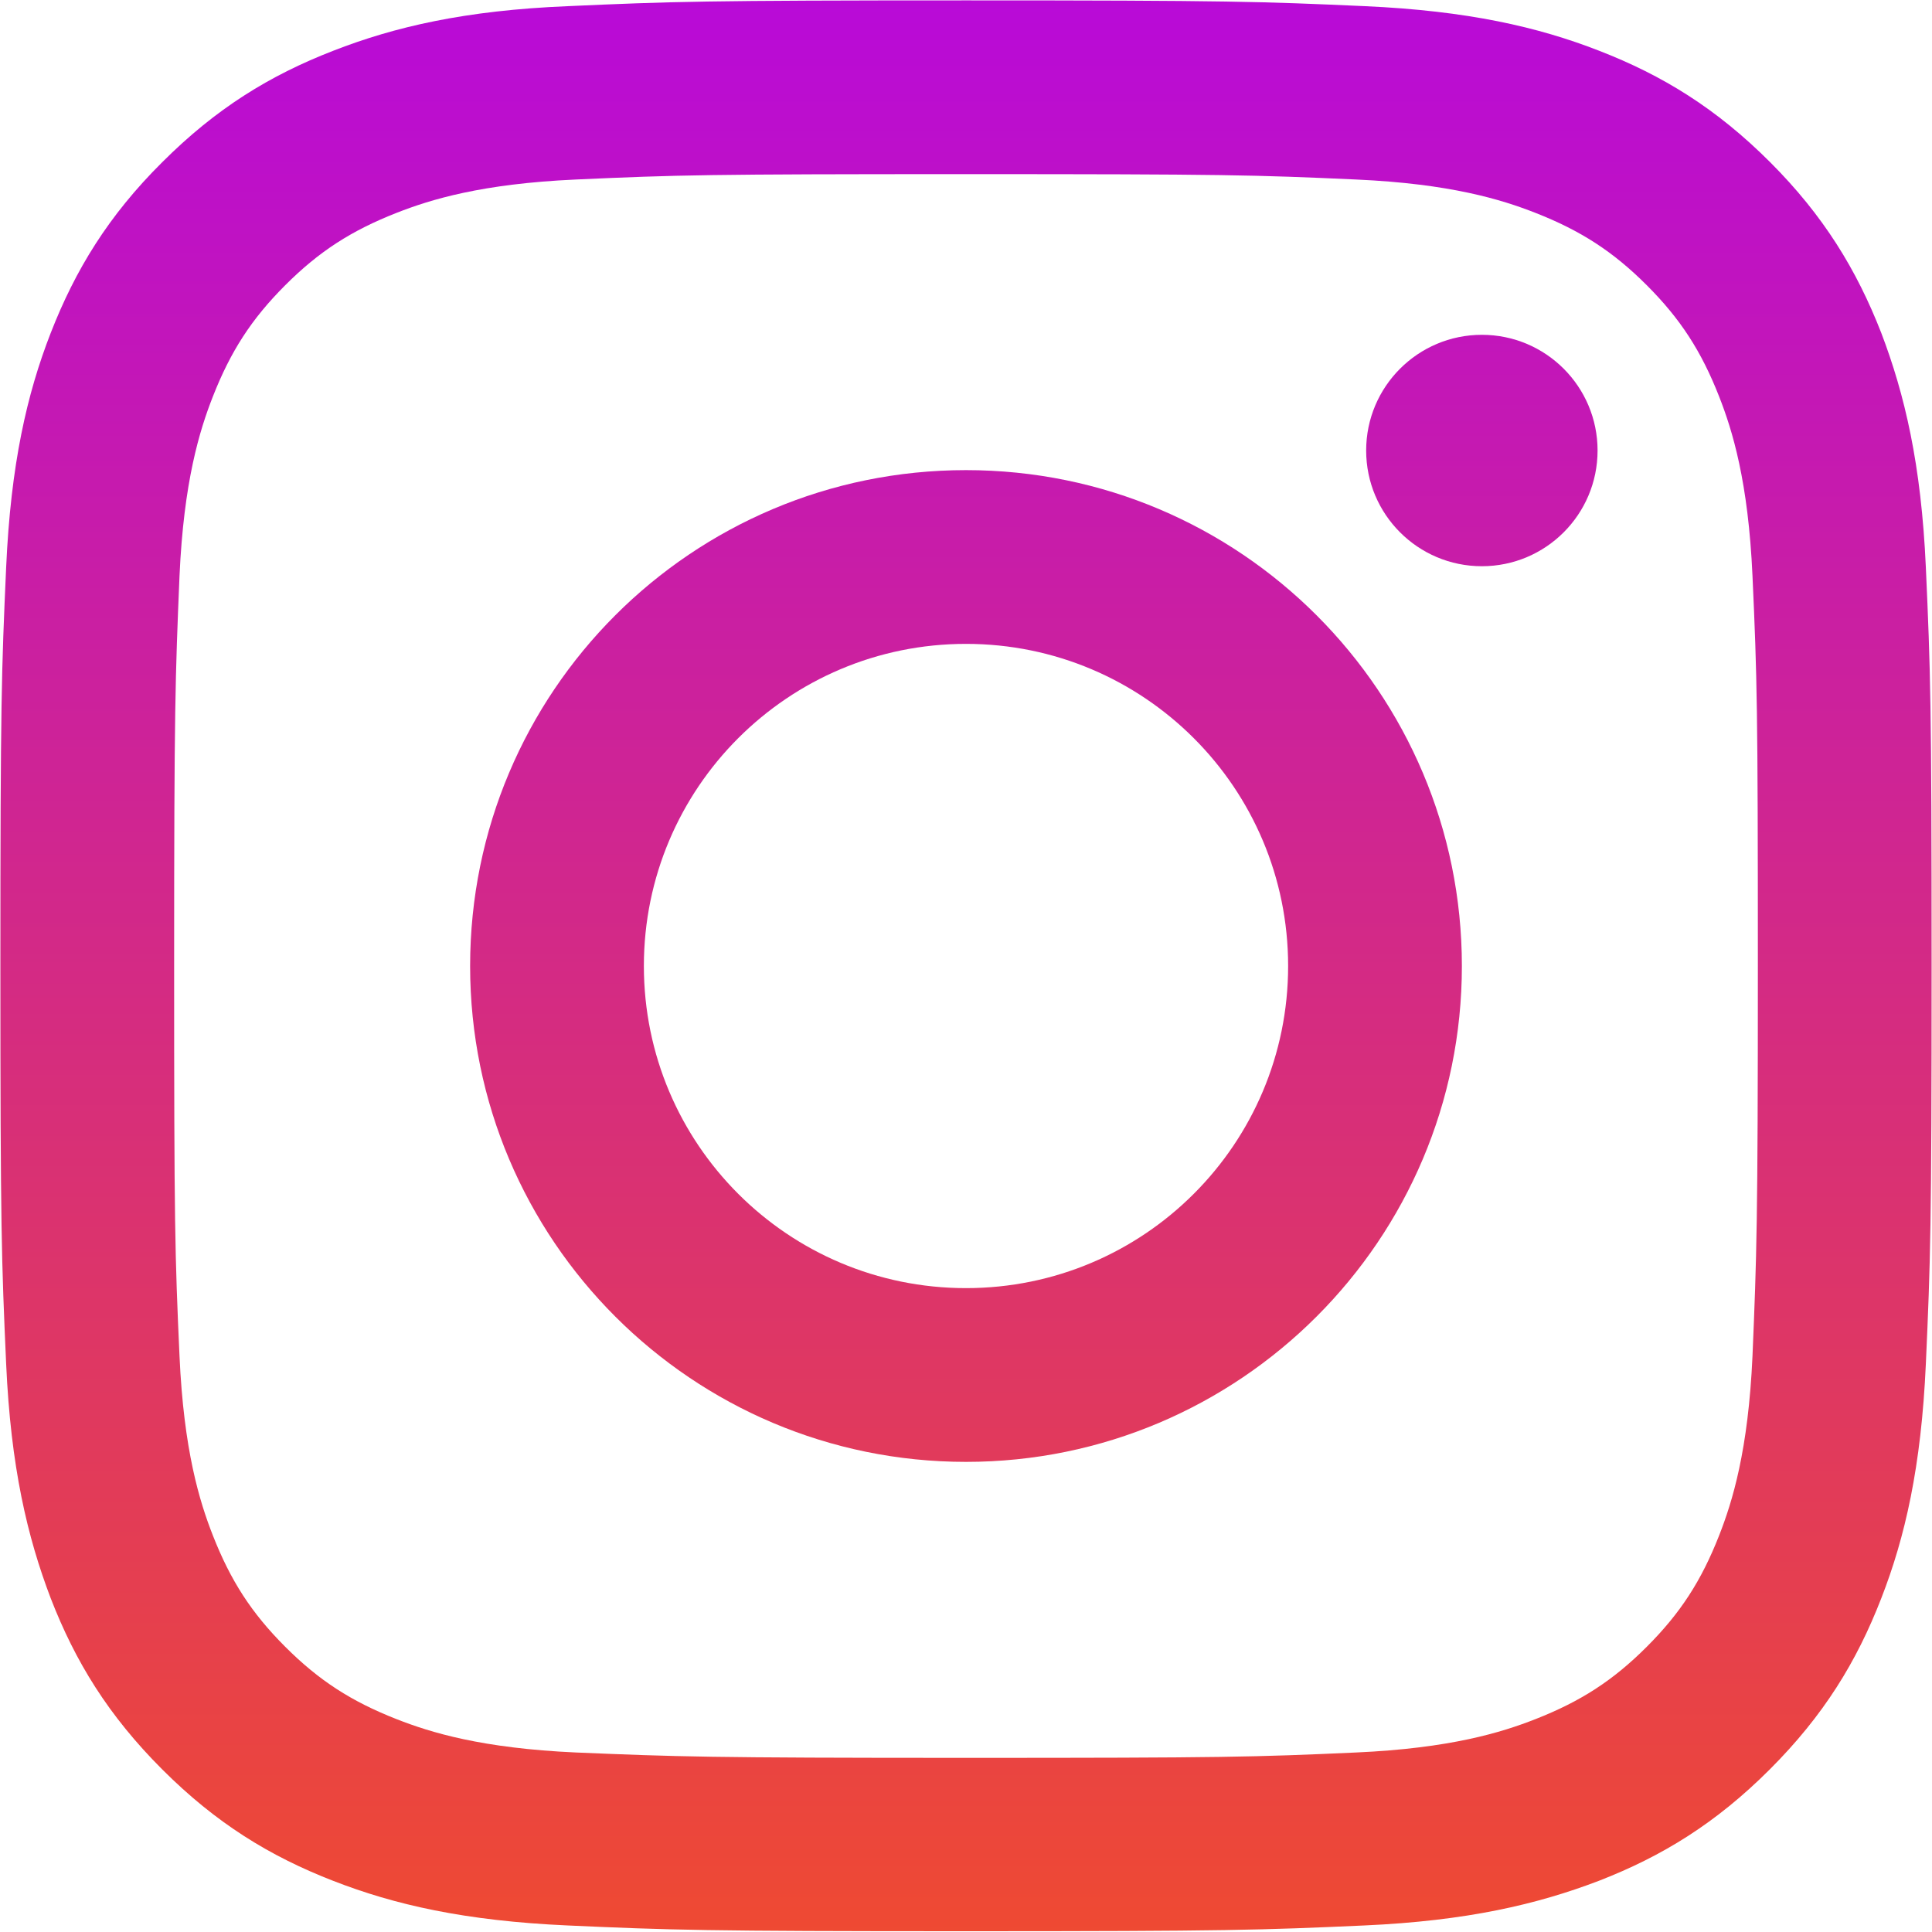
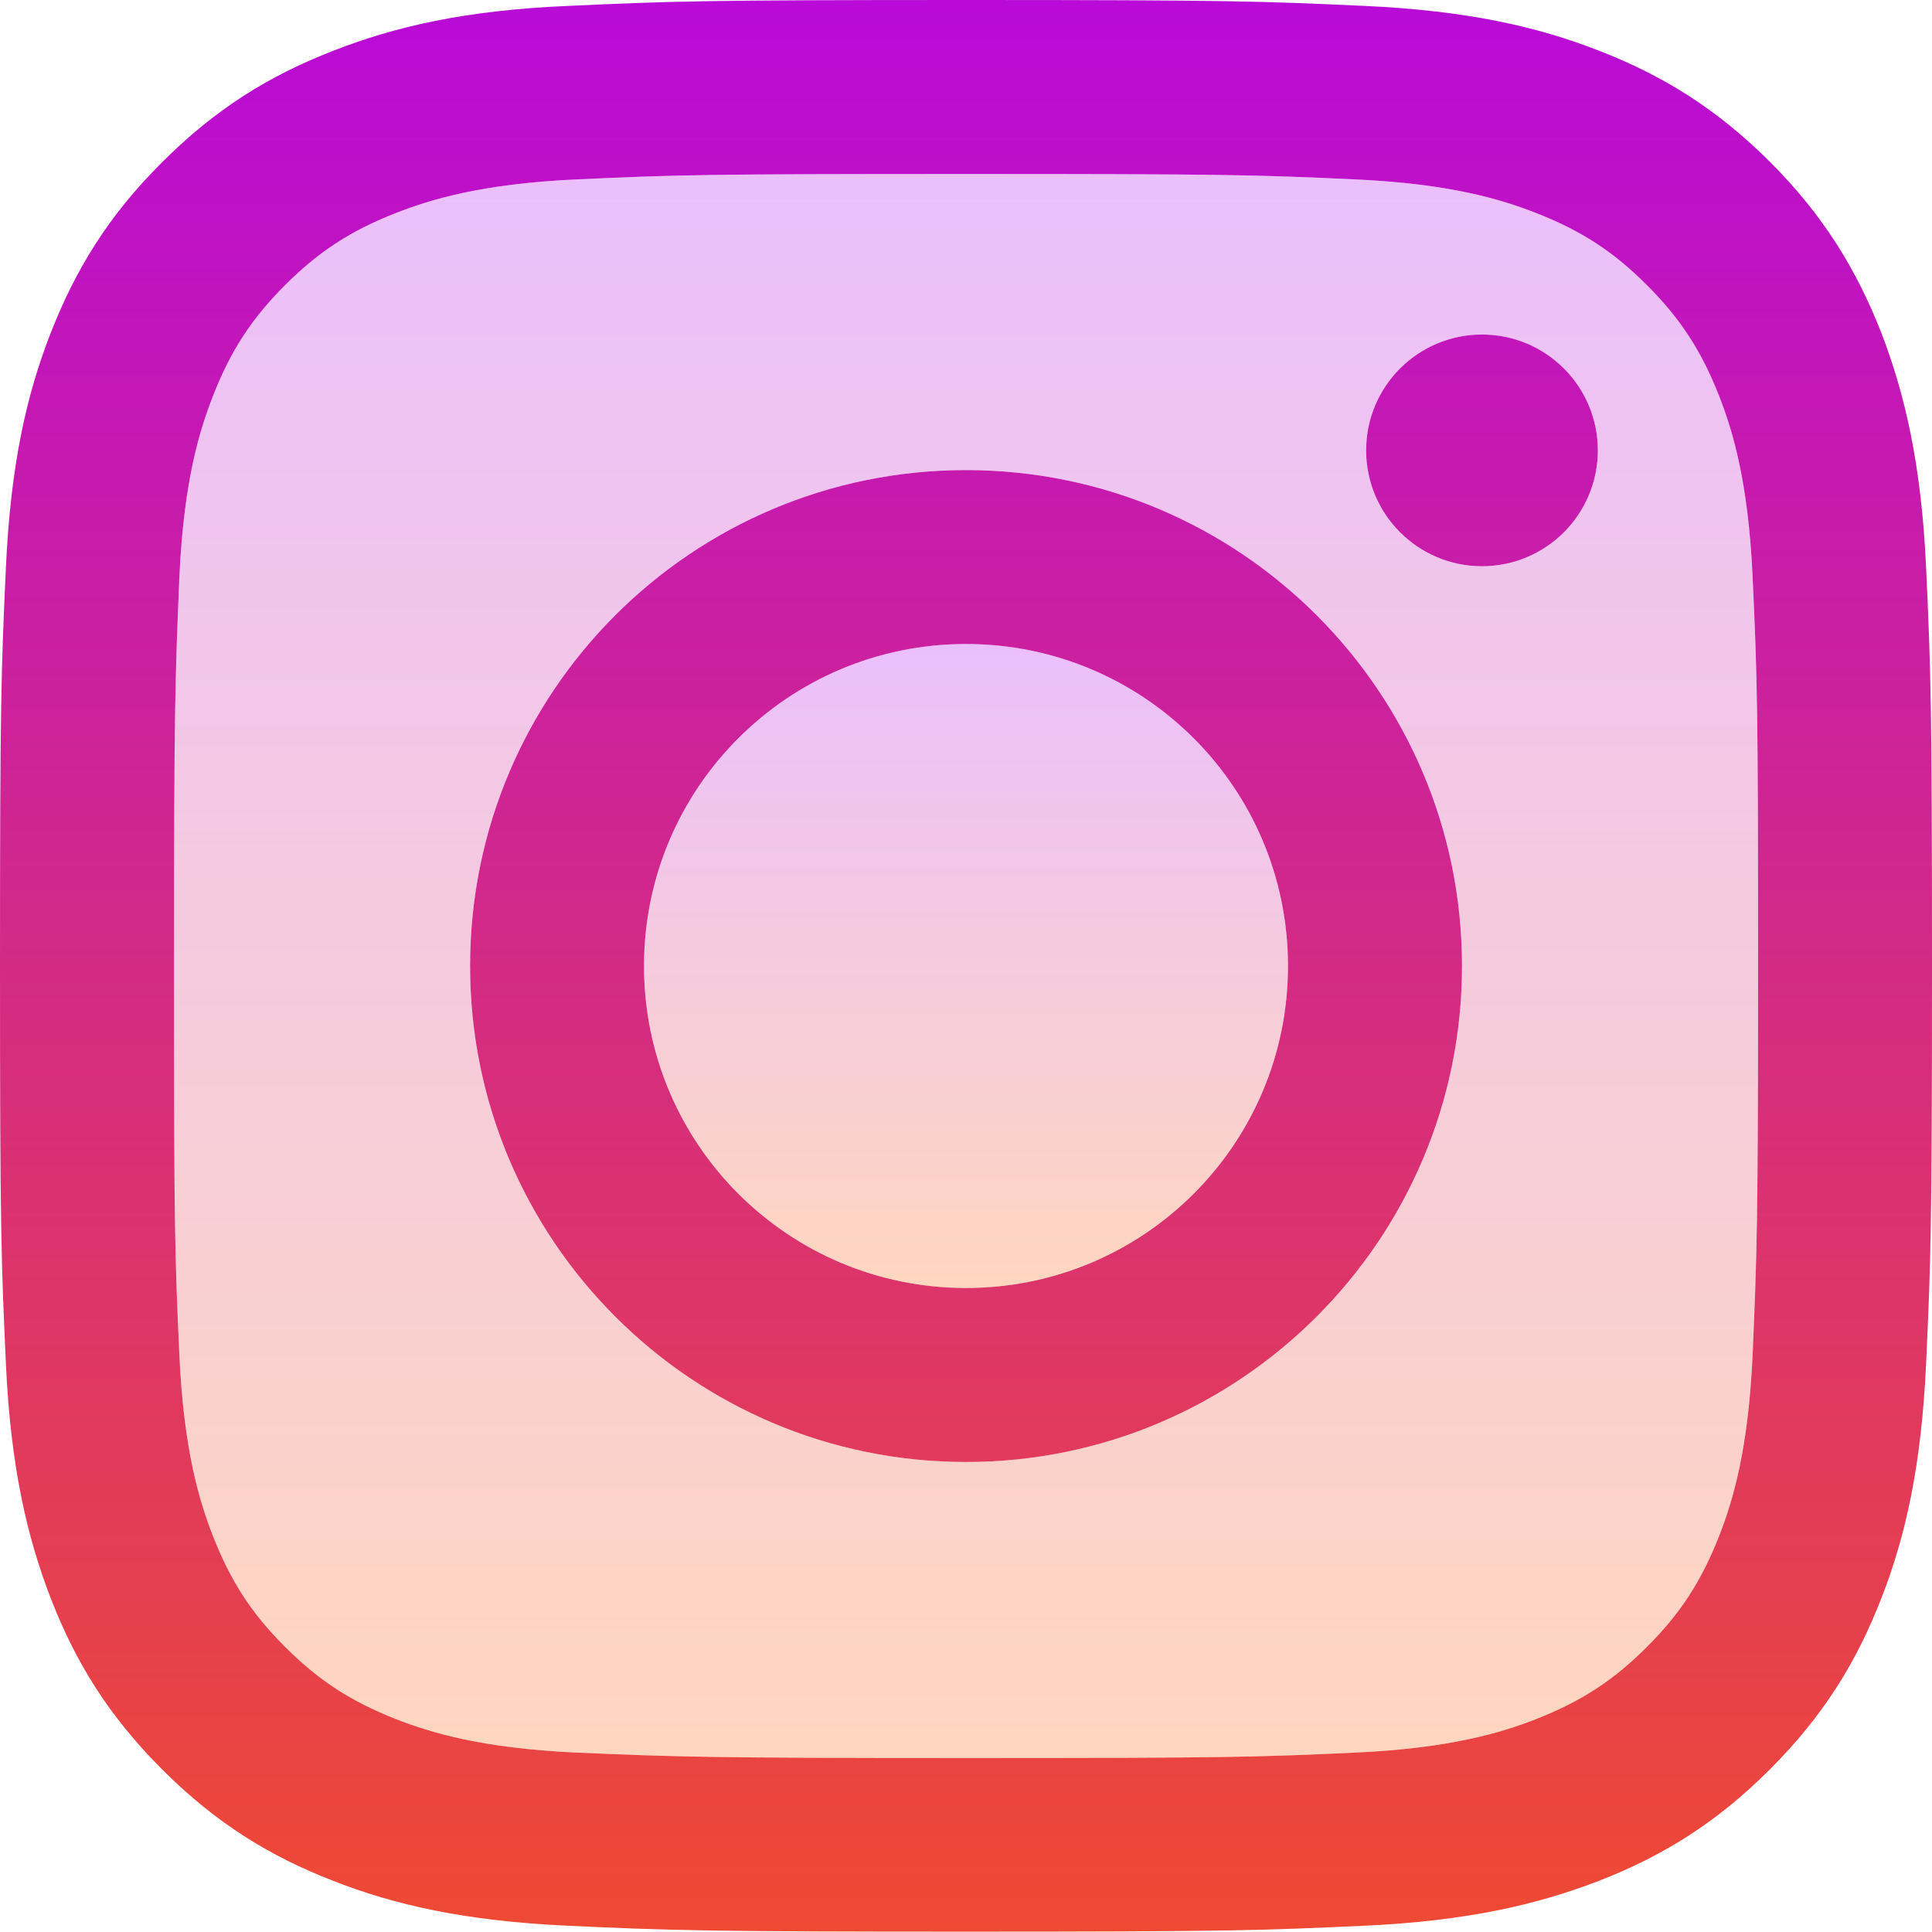
- <svg xmlns="http://www.w3.org/2000/svg" xmlns:xlink="http://www.w3.org/1999/xlink" id="Layer_2" data-name="Layer 2" viewBox="0 0 50.26 50.25">
+ <svg xmlns="http://www.w3.org/2000/svg" xmlns:xlink="http://www.w3.org/1999/xlink" id="Layer_2" data-name="Layer 2" viewBox="0 0 212.64 212.6">
  <defs>
    <style>
      .cls-1 {
-         fill: url(#linear-gradient-2);
+         fill: url(#linear-gradient-5);
      }

      .cls-2 {
+         fill: url(#linear-gradient-4);
+       }
+ 
+       .cls-2, .cls-3 {
+         opacity: .25;
+       }
+ 
+       .cls-4 {
        fill: url(#linear-gradient-3);
      }

-       .cls-3 {
+       .cls-5 {
        fill: url(#linear-gradient);
      }
+ 
+       .cls-3 {
+         fill: url(#linear-gradient-2);
+       }
    </style>
-     <linearGradient id="linear-gradient" x1="25.13" y1="-8.08" x2="25.13" y2="65.6" gradientUnits="userSpaceOnUse">
+     <linearGradient id="linear-gradient" x1="106.32" y1="-34.19" x2="106.32" y2="277.54" gradientUnits="userSpaceOnUse">
      <stop offset="0" stop-color="#b000f2" />
      <stop offset="1" stop-color="#ff5d00" />
    </linearGradient>
-     <linearGradient id="linear-gradient-2" x1="25.13" y1="-8.08" x2="25.13" y2="65.6" xlink:href="#linear-gradient" />
-     <linearGradient id="linear-gradient-3" x1="38.55" y1="-8.08" x2="38.55" y2="65.6" xlink:href="#linear-gradient" />
+     <linearGradient id="linear-gradient-2" x1="106.32" y1="19.15" x2="106.32" y2="193.49" xlink:href="#linear-gradient" />
+     <linearGradient id="linear-gradient-3" x1="106.32" y1="-34.18" x2="106.32" y2="277.54" xlink:href="#linear-gradient" />
+     <linearGradient id="linear-gradient-4" x1="106.32" y1="70.88" x2="106.32" y2="141.76" xlink:href="#linear-gradient" />
+     <linearGradient id="linear-gradient-5" x1="163.11" y1="-34.19" x2="163.11" y2="277.54" xlink:href="#linear-gradient" />
  </defs>
  <g id="Layer_1-2" data-name="Layer 1">
    <g>
-       <path class="cls-3" d="m8.67,1.32c-1.65.64-3.05,1.5-4.45,2.9-1.4,1.39-2.26,2.8-2.9,4.44-.62,1.59-1.04,3.42-1.16,6.1-.12,2.68-.15,3.53-.15,10.36s.03,7.68.15,10.36c.12,2.68.55,4.5,1.16,6.1.64,1.65,1.5,3.05,2.9,4.45,1.4,1.4,2.8,2.26,4.45,2.9,1.59.62,3.42,1.04,6.1,1.16,2.68.12,3.53.15,10.36.15s7.68-.03,10.36-.15c2.68-.12,4.5-.55,6.1-1.16,1.65-.64,3.05-1.5,4.45-2.9,1.4-1.4,2.26-2.8,2.9-4.45.62-1.59,1.04-3.42,1.16-6.1.12-2.68.15-3.53.15-10.36s-.03-7.68-.15-10.36c-.12-2.68-.55-4.5-1.16-6.1-.64-1.64-1.5-3.05-2.89-4.44-1.4-1.4-2.8-2.26-4.45-2.9-1.59-.62-3.42-1.04-6.1-1.16-2.68-.12-3.53-.15-10.36-.15s-7.68.03-10.36.15c-2.69.11-4.52.54-6.11,1.16Zm26.61,3.35c2.45.11,3.78.52,4.67.87,1.17.46,2.01,1,2.89,1.88.88.88,1.42,1.72,1.88,2.89.35.89.76,2.22.87,4.67.12,2.65.14,3.44.14,10.15s-.03,7.51-.14,10.15c-.11,2.45-.52,3.78-.87,4.67-.46,1.17-1,2.01-1.88,2.89-.88.88-1.72,1.42-2.89,1.88-.89.35-2.22.76-4.67.87-2.65.12-3.44.14-10.15.14s-7.51-.03-10.15-.14c-2.45-.11-3.78-.52-4.67-.87-1.17-.46-2.01-1-2.89-1.88-.88-.88-1.42-1.72-1.88-2.89-.35-.89-.76-2.22-.87-4.67-.12-2.65-.14-3.44-.14-10.15s.03-7.51.14-10.15c.11-2.45.52-3.78.87-4.67.46-1.17,1-2.01,1.88-2.89.88-.88,1.72-1.42,2.89-1.88.89-.35,2.22-.76,4.67-.87,2.65-.12,3.44-.14,10.15-.14s7.51.02,10.15.14Z" />
-       <path class="cls-1" d="m12.23,25.13c0,7.13,5.78,12.9,12.9,12.9s12.9-5.78,12.9-12.9-5.77-12.9-12.9-12.9-12.9,5.77-12.9,12.9Zm21.28,0c0,4.63-3.75,8.38-8.38,8.38s-8.38-3.75-8.38-8.38,3.75-8.38,8.38-8.38,8.38,3.75,8.38,8.38Z" />
-       <circle class="cls-2" cx="38.55" cy="11.72" r="3.01" />
+       <path class="cls-5" d="m211.99,62.45c-.52-11.32-2.33-19.06-4.92-25.8-2.73-6.96-6.36-12.92-12.23-18.8-5.93-5.92-11.85-9.55-18.85-12.27-6.74-2.64-14.48-4.41-25.8-4.93s-14.95-.65-43.83-.65-32.5.13-43.82.65c-11.37.48-19.1,2.29-25.84,4.93-7.01,2.72-12.93,6.35-18.85,12.27-5.92,5.88-9.55,11.84-12.27,18.8-2.64,6.74-4.41,14.48-4.93,25.8-.52,11.33-.65,14.96-.65,43.83s.13,32.5.65,43.82c.52,11.33,2.33,19.06,4.93,25.8,2.72,7.01,6.35,12.93,12.27,18.85,5.92,5.92,11.84,9.55,18.85,12.27,6.74,2.64,14.47,4.41,25.8,4.93,11.32.52,14.95.65,43.82.65s32.5-.13,43.83-.65c11.32-.52,19.06-2.33,25.8-4.93,7-2.72,12.92-6.35,18.84-12.27,5.92-5.92,9.55-11.84,12.28-18.85,2.63-6.74,4.4-14.47,4.92-25.8.52-11.32.65-14.95.65-43.82s-.13-32.5-.65-43.83Zm-19.1,86.83c-.48,10.37-2.2,15.99-3.67,19.75-1.95,4.97-4.24,8.52-7.96,12.23-3.71,3.72-7.26,6.01-12.23,7.96-3.76,1.47-9.38,3.19-19.75,3.67-11.19.52-14.56.6-42.96.6s-31.76-.12-42.96-.6c-10.37-.48-15.99-2.2-19.75-3.67-4.97-1.95-8.51-4.24-12.23-7.96-3.72-3.71-6.01-7.26-7.95-12.23-1.47-3.76-3.2-9.38-3.68-19.75-.52-11.19-.6-14.56-.6-42.96s.13-31.76.6-42.96c.48-10.37,2.21-15.99,3.68-19.75,1.94-4.97,4.23-8.51,7.95-12.23,3.72-3.72,7.26-6.01,12.23-7.95,3.76-1.47,9.38-3.2,19.75-3.68,11.2-.52,14.57-.6,42.96-.6s31.77.08,42.96.6c10.37.48,15.99,2.21,19.75,3.68,4.97,1.94,8.52,4.23,12.23,7.95,3.72,3.72,6.01,7.26,7.96,12.23,1.47,3.76,3.19,9.38,3.67,19.75.52,11.2.61,14.57.61,42.96s-.13,31.77-.61,42.96Z" />
+       <path class="cls-3" d="m192.89,63.36c-.48-10.37-2.2-15.99-3.67-19.75-1.95-4.97-4.24-8.51-7.96-12.23-3.71-3.72-7.26-6.01-12.23-7.95-3.76-1.47-9.38-3.2-19.75-3.68-11.19-.52-14.56-.6-42.96-.6s-31.76.08-42.96.6c-10.37.48-15.99,2.21-19.75,3.68-4.97,1.94-8.51,4.23-12.23,7.95-3.72,3.72-6.01,7.26-7.95,12.23-1.47,3.76-3.2,9.38-3.68,19.75-.47,11.2-.6,14.57-.6,42.96s.08,31.77.6,42.96c.48,10.37,2.21,15.99,3.68,19.75,1.94,4.97,4.23,8.52,7.95,12.23,3.72,3.72,7.26,6.01,12.23,7.96,3.76,1.47,9.38,3.19,19.75,3.67,11.2.48,14.57.6,42.96.6s31.77-.08,42.96-.6c10.37-.48,15.99-2.2,19.75-3.67,4.97-1.95,8.52-4.24,12.23-7.96,3.72-3.71,6.01-7.26,7.96-12.23,1.47-3.76,3.19-9.38,3.67-19.75.48-11.19.61-14.56.61-42.96s-.09-31.76-.61-42.96Zm-86.57,97.55c-30.12,0-54.58-24.42-54.58-54.59s24.41-54.58,54.58-54.58,54.59,24.46,54.59,54.58-24.46,54.59-54.59,54.59Zm56.79-98.59c-7.04,0-12.75-5.7-12.75-12.75s5.71-12.75,12.75-12.75,12.75,5.71,12.75,12.75-5.71,12.75-12.75,12.75Z" />
+       <path class="cls-4" d="m106.32,51.74c-30.17,0-54.58,24.41-54.58,54.58s24.46,54.59,54.58,54.59,54.59-24.46,54.59-54.59-24.42-54.58-54.59-54.58Zm0,90.02c-19.58,0-35.44-15.86-35.44-35.44s15.86-35.44,35.44-35.44,35.44,15.86,35.44,35.44-15.86,35.44-35.44,35.44Z" />
+       <circle class="cls-2" cx="106.32" cy="106.32" r="35.44" />
+       <circle class="cls-1" cx="163.11" cy="49.57" r="12.75" />
    </g>
  </g>
</svg>
